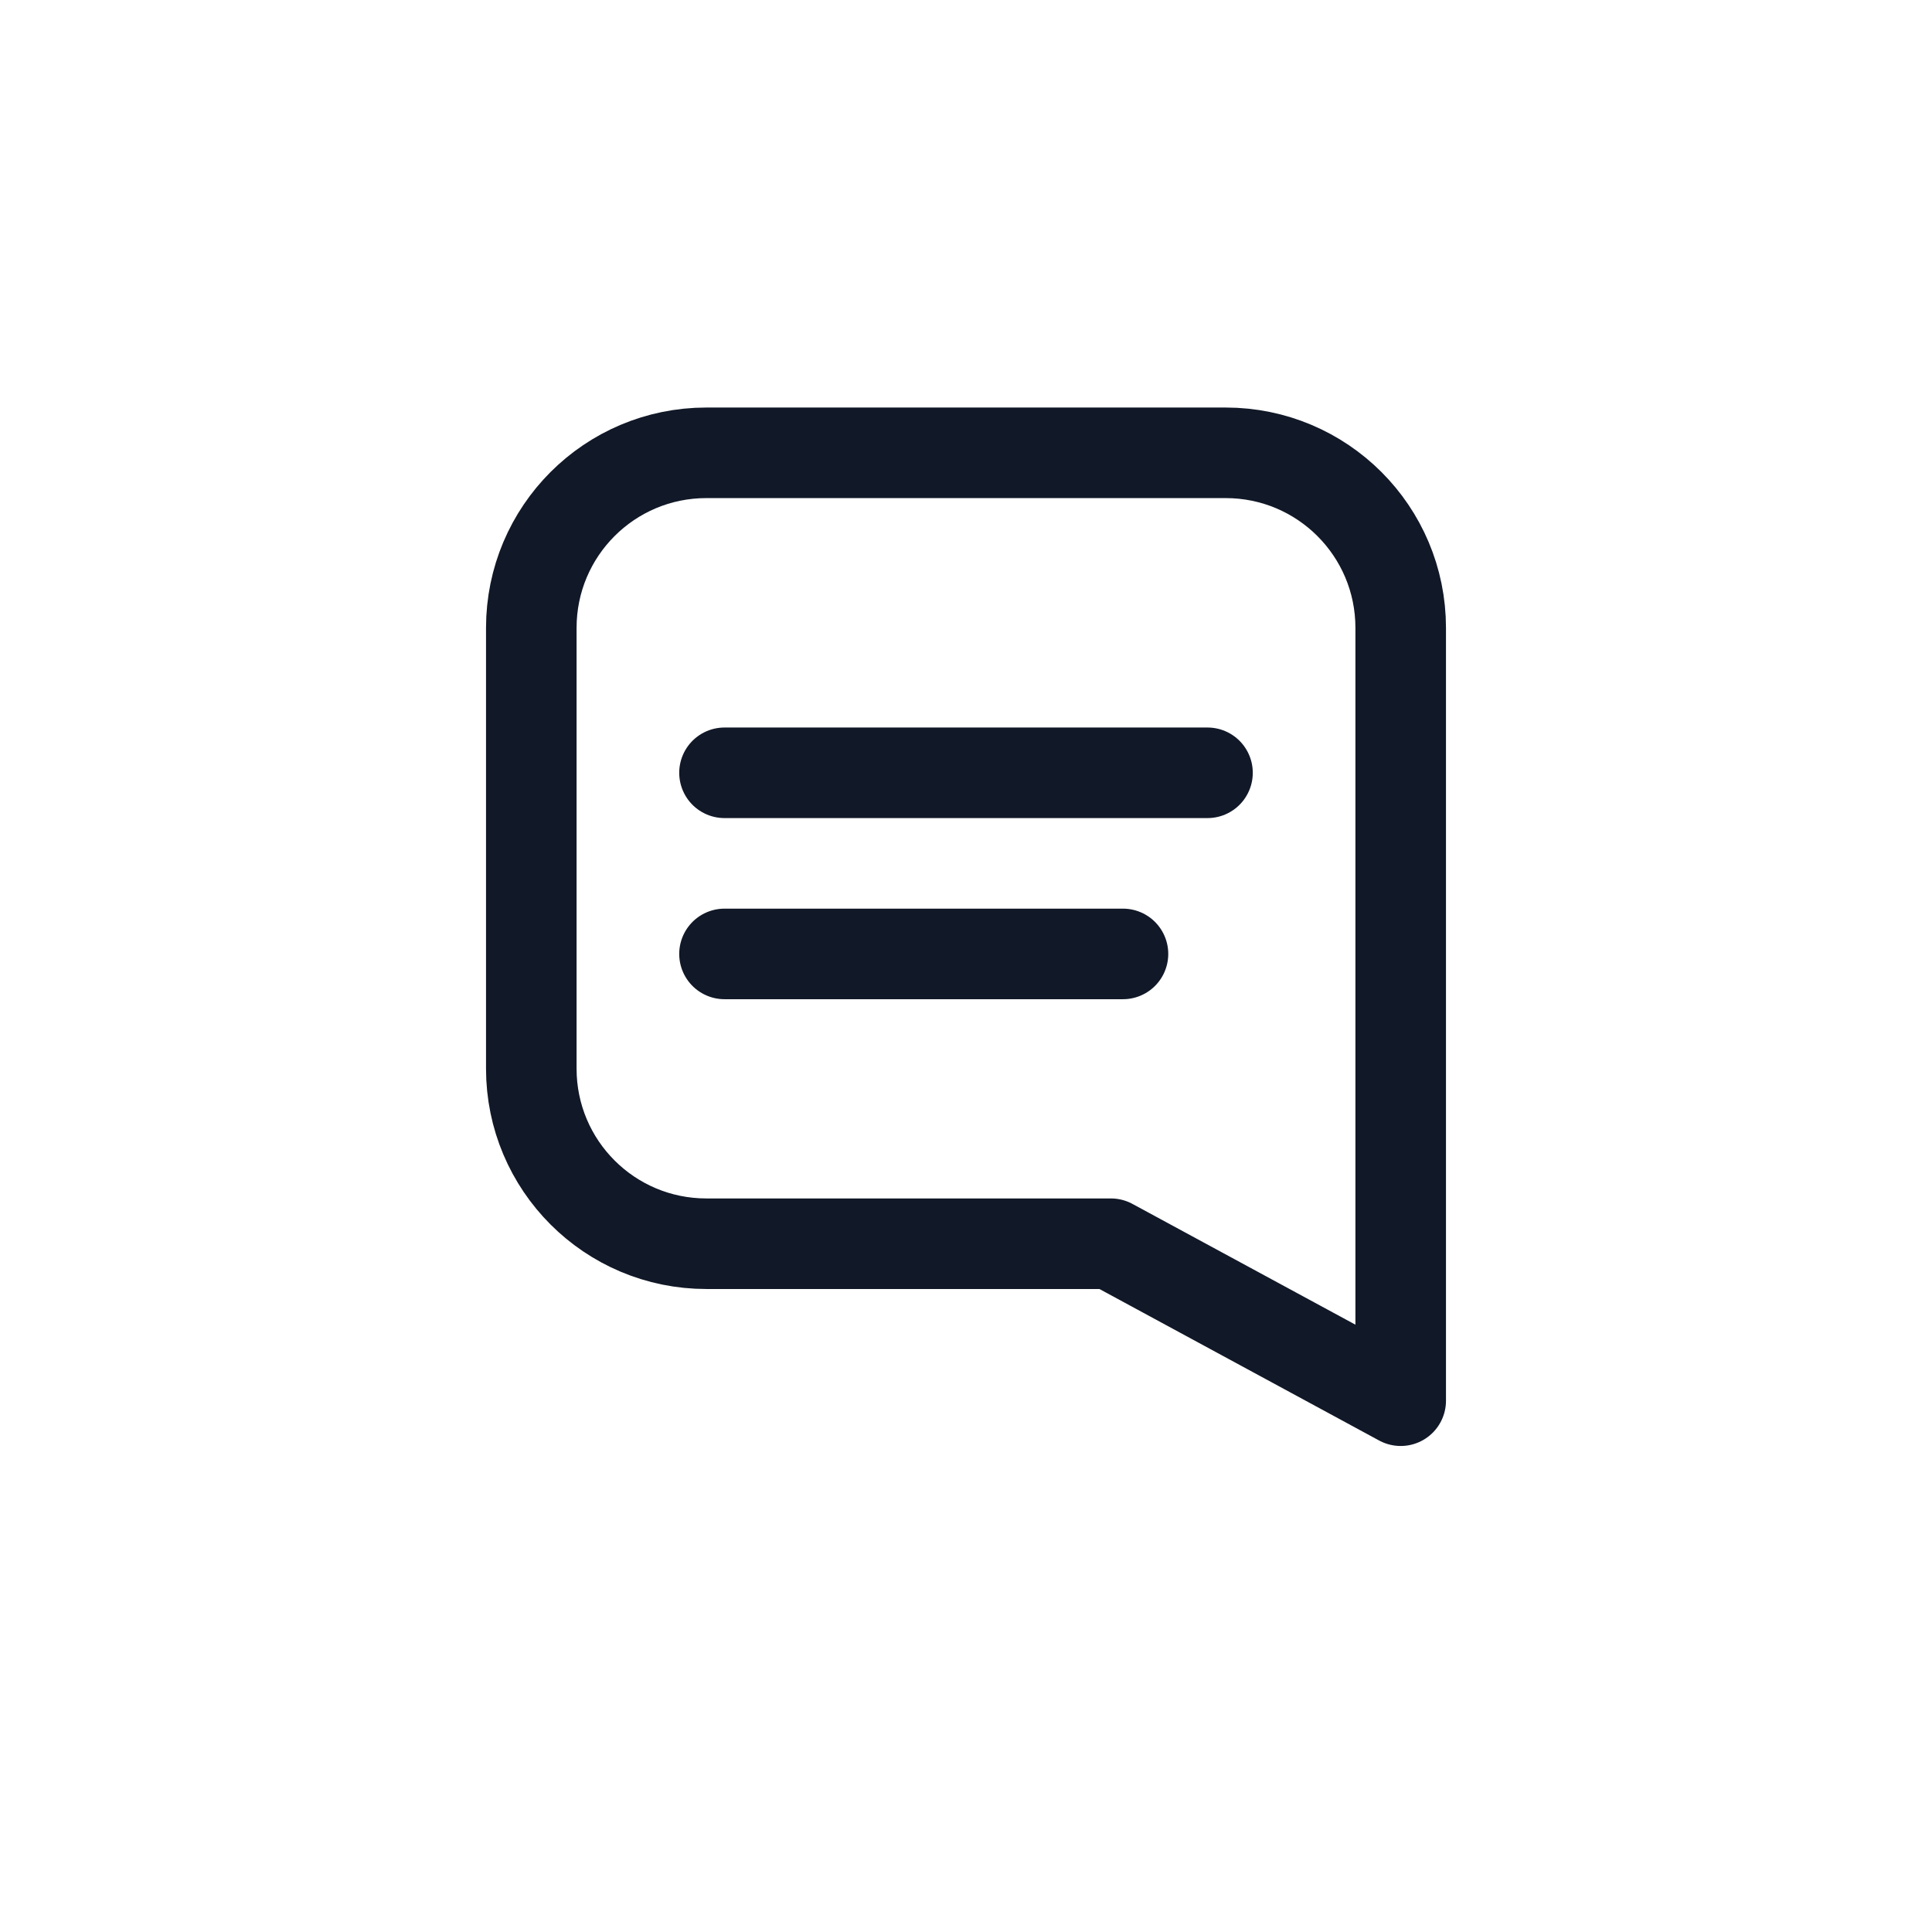
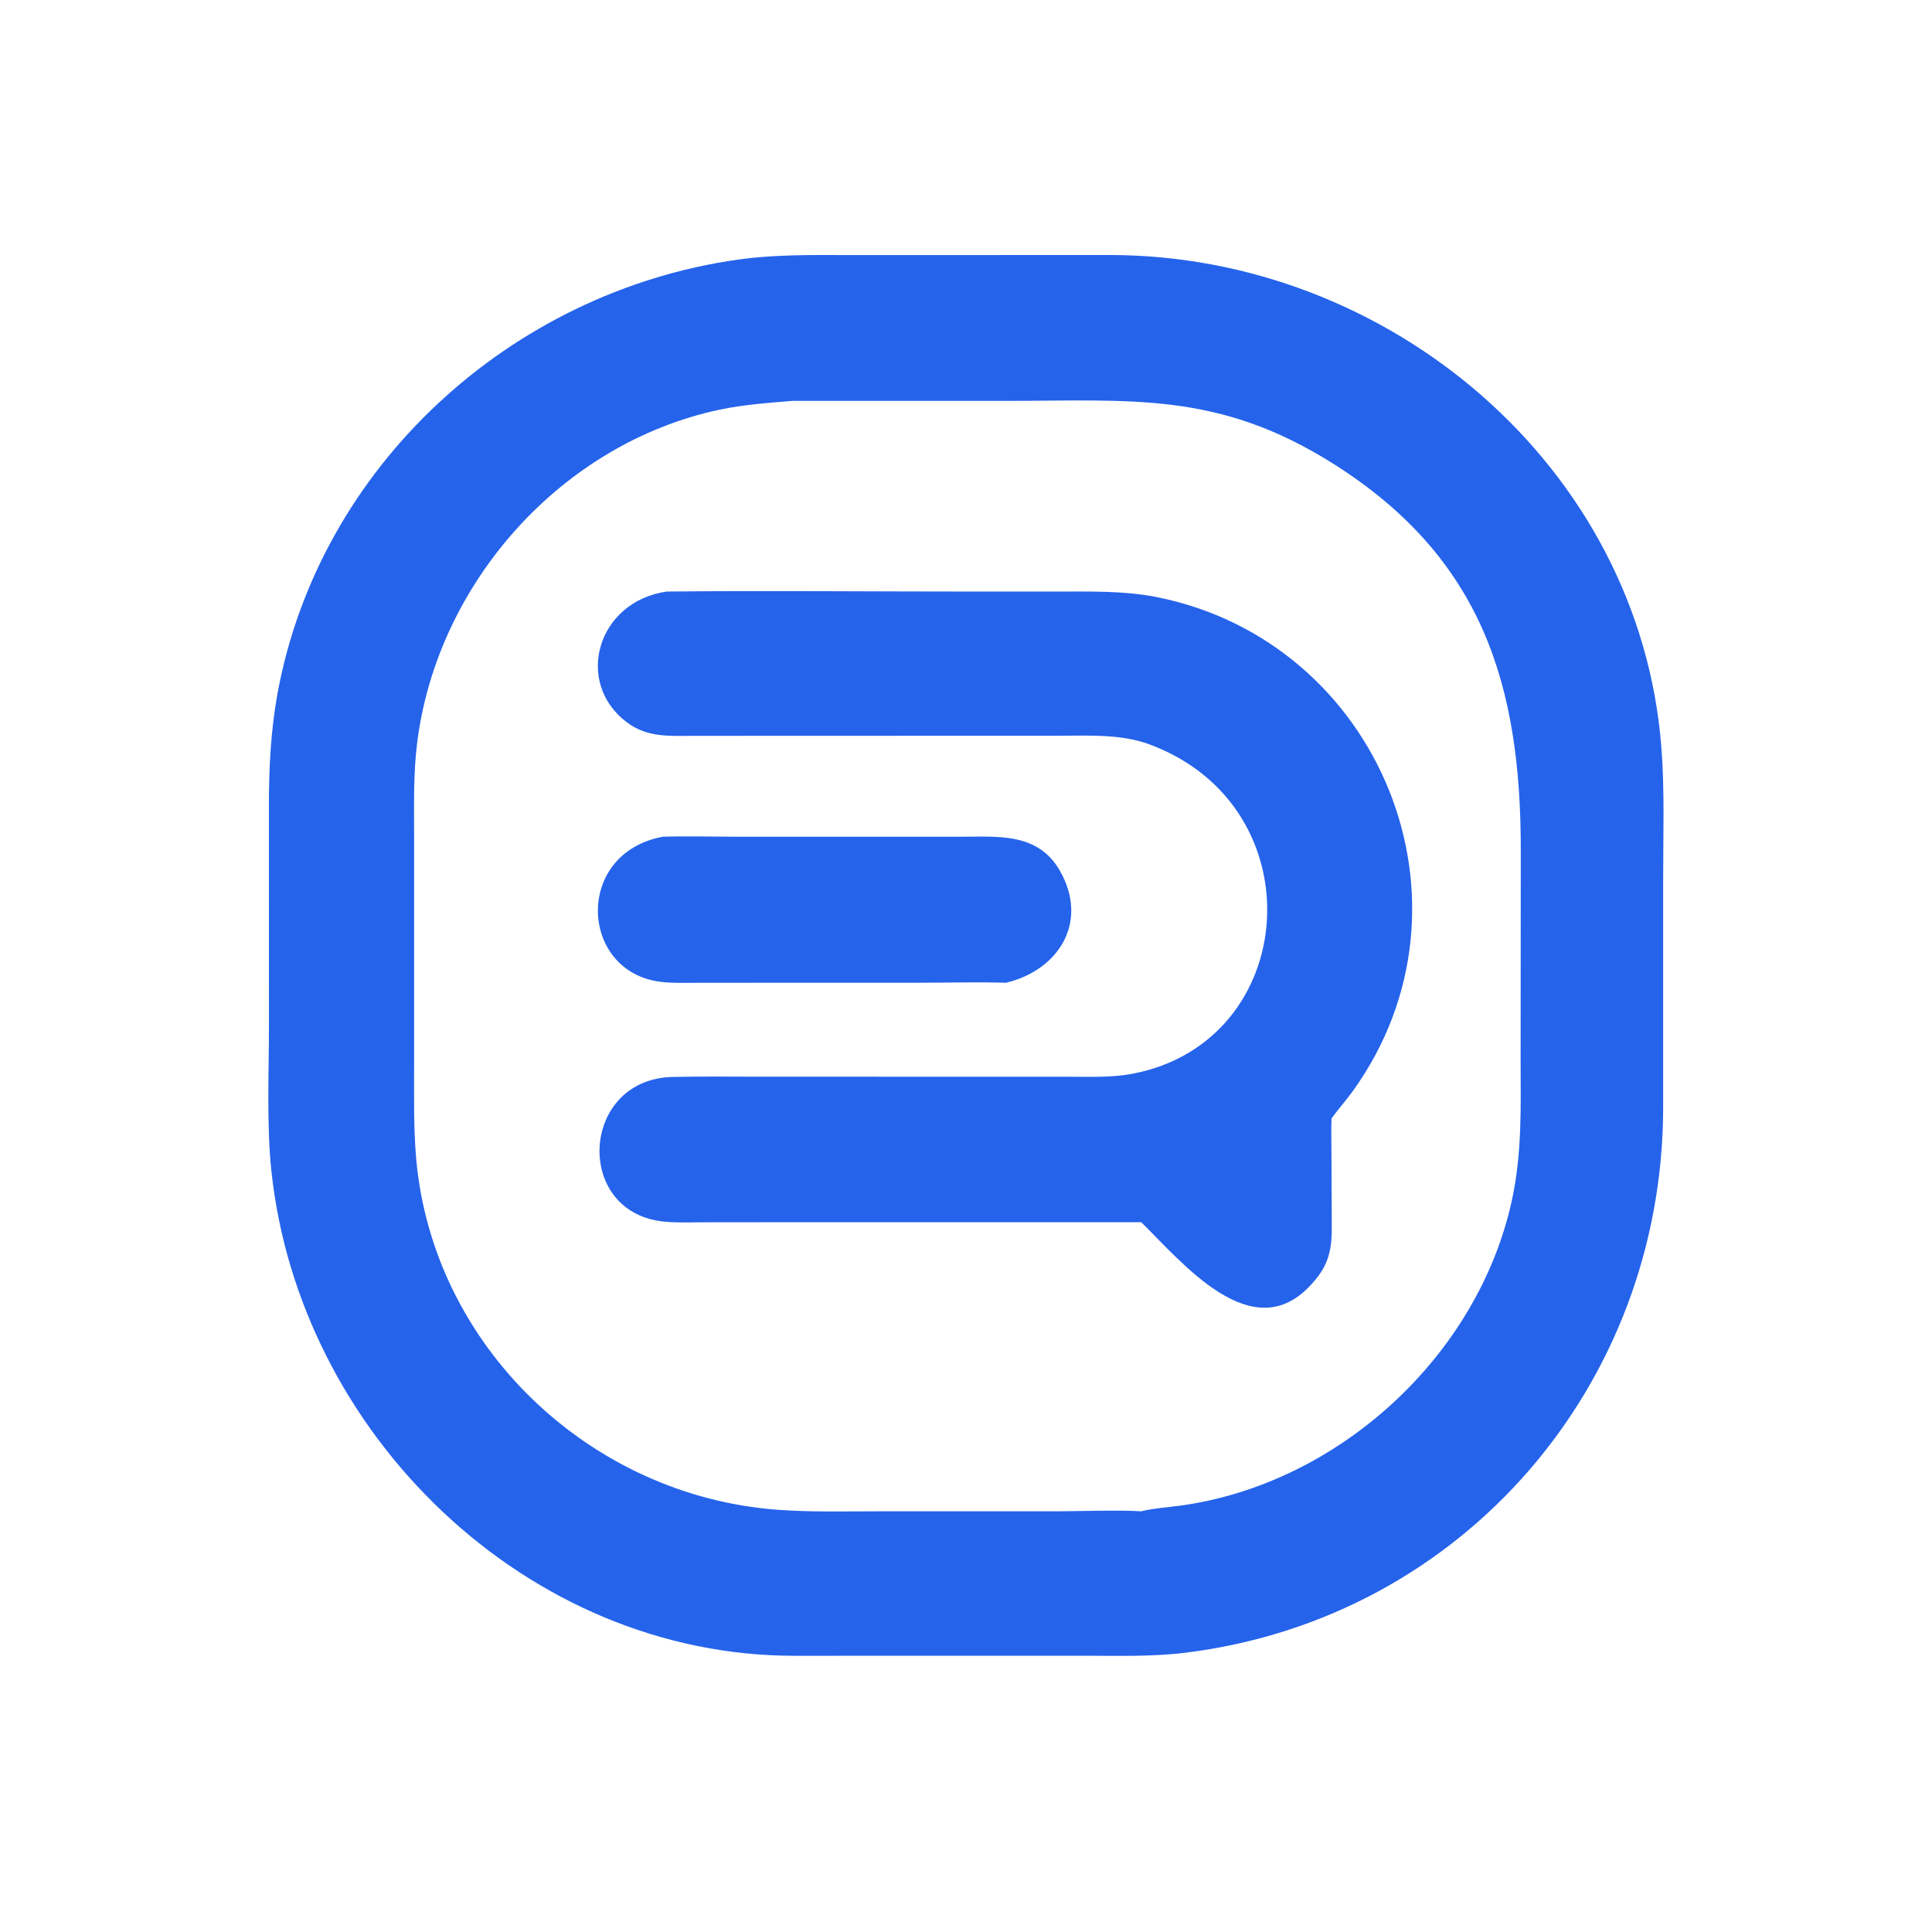
<svg xmlns="http://www.w3.org/2000/svg" width="32" height="32" viewBox="0 0 32 32" fill="none">
-   <path d="M8.8 10.4C8.8 8.797 10.097 7.5 11.7 7.5H20.3C21.903 7.5 23.2 8.797 23.2 10.4V23.2L18.4 20.6H11.7C10.097 20.6 8.8 19.303 8.8 17.7V10.4Z" stroke="#111827" stroke-width="1.5" stroke-linejoin="round" />
-   <path d="M12 12.8H20" stroke="#111827" stroke-width="1.5" stroke-linecap="round" />
-   <path d="M12 15.8H18.6" stroke="#111827" stroke-width="1.5" stroke-linecap="round" />
+   <path d="M14.102 4.225L18.39 4.224C22.992 4.228 27.157 7.714 27.518 12.383C27.573 13.084 27.547 13.862 27.547 14.587L27.547 18.347C27.542 22.936 24.234 26.797 19.652 27.372C19.086 27.444 18.498 27.424 17.93 27.424L13.171 27.425C8.728 27.433 4.952 23.751 4.494 19.384C4.414 18.618 4.455 17.73 4.455 16.949L4.454 13.307C4.455 12.695 4.487 12.095 4.595 11.494C5.283 7.724 8.459 4.832 12.222 4.3C12.847 4.212 13.473 4.224 14.102 4.225ZM18.902 25.032L18.931 25.025C19.14 24.977 19.359 24.965 19.571 24.935C22.178 24.569 24.483 22.454 25.042 19.878C25.21 19.102 25.188 18.355 25.186 17.567L25.189 14.085C25.191 11.37 24.567 9.245 22.077 7.677C20.175 6.48 18.749 6.64 16.632 6.64L13.126 6.64C12.718 6.673 12.312 6.702 11.912 6.787C9.298 7.345 7.241 9.658 6.91 12.299C6.845 12.813 6.859 13.323 6.859 13.841L6.859 17.655C6.859 18.166 6.849 18.684 6.893 19.188C7.167 22.305 9.775 24.775 12.874 25.006C13.418 25.047 13.975 25.032 14.522 25.032L17.488 25.032C17.883 25.031 18.536 25.008 18.902 25.032Z" fill="#2563EB" />
+   <path d="M11.042 9.798C12.677 9.781 14.346 9.798 15.983 9.798L17.512 9.798C18.058 9.798 18.617 9.783 19.156 9.889C22.853 10.624 24.644 14.96 22.407 18.072C22.295 18.227 22.167 18.368 22.055 18.524C22.046 18.677 22.053 18.907 22.053 19.066L22.057 20.032C22.058 20.538 22.099 20.864 21.728 21.264C20.751 22.359 19.58 20.905 18.902 20.244H12.648L11.633 20.245C11.397 20.246 11.111 20.258 10.885 20.218C9.502 19.972 9.651 17.876 11.134 17.838C11.597 17.827 12.052 17.833 12.511 17.833L17.684 17.834C18.041 17.834 18.414 17.851 18.766 17.783C21.536 17.248 21.816 13.366 19.046 12.332C18.57 12.155 18.042 12.185 17.542 12.186L11.479 12.188C11.08 12.189 10.722 12.217 10.386 11.966C9.507 11.311 9.885 9.965 11.042 9.798Z" fill="#2563EB" />
+   <path d="M10.978 13.859C11.366 13.847 11.808 13.858 12.199 13.859L15.911 13.859C16.535 13.859 17.198 13.785 17.561 14.433C18.039 15.283 17.523 16.076 16.659 16.278C16.234 16.263 15.713 16.277 15.278 16.277L11.563 16.278C11.362 16.278 11.138 16.287 10.94 16.262C9.6 16.095 9.502 14.134 10.978 13.859Z" fill="#2563EB" />
</svg>
